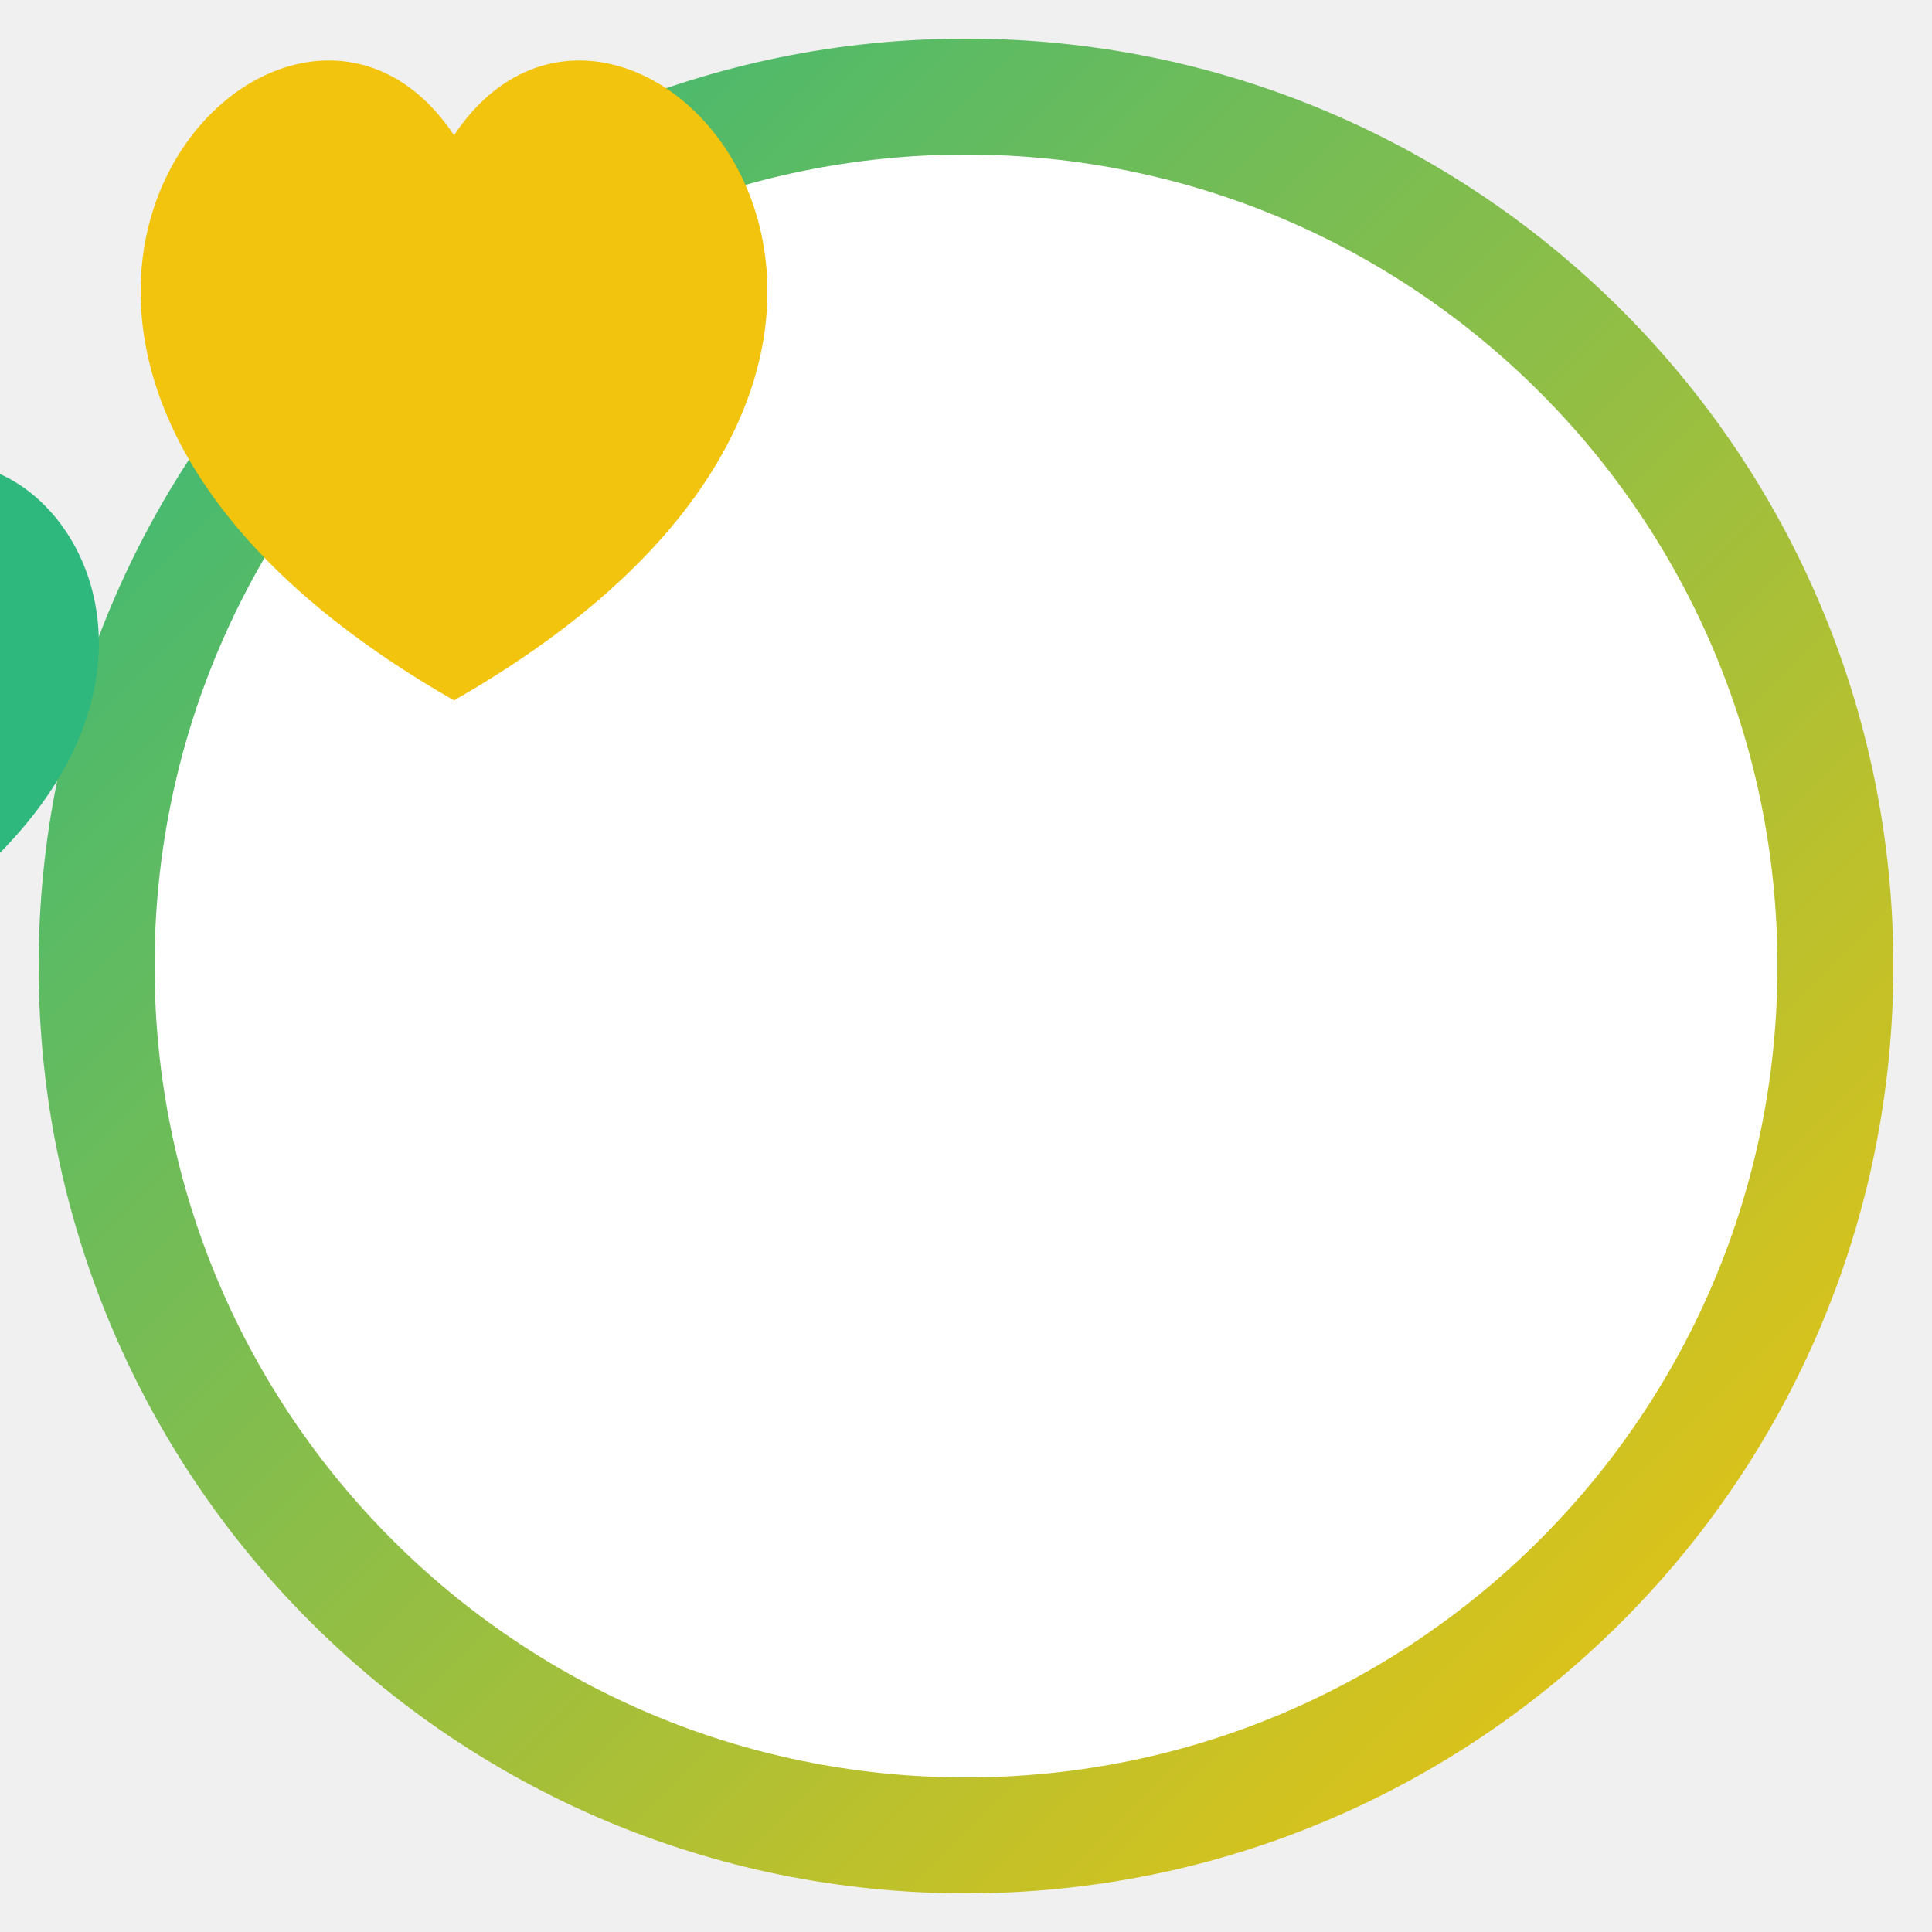
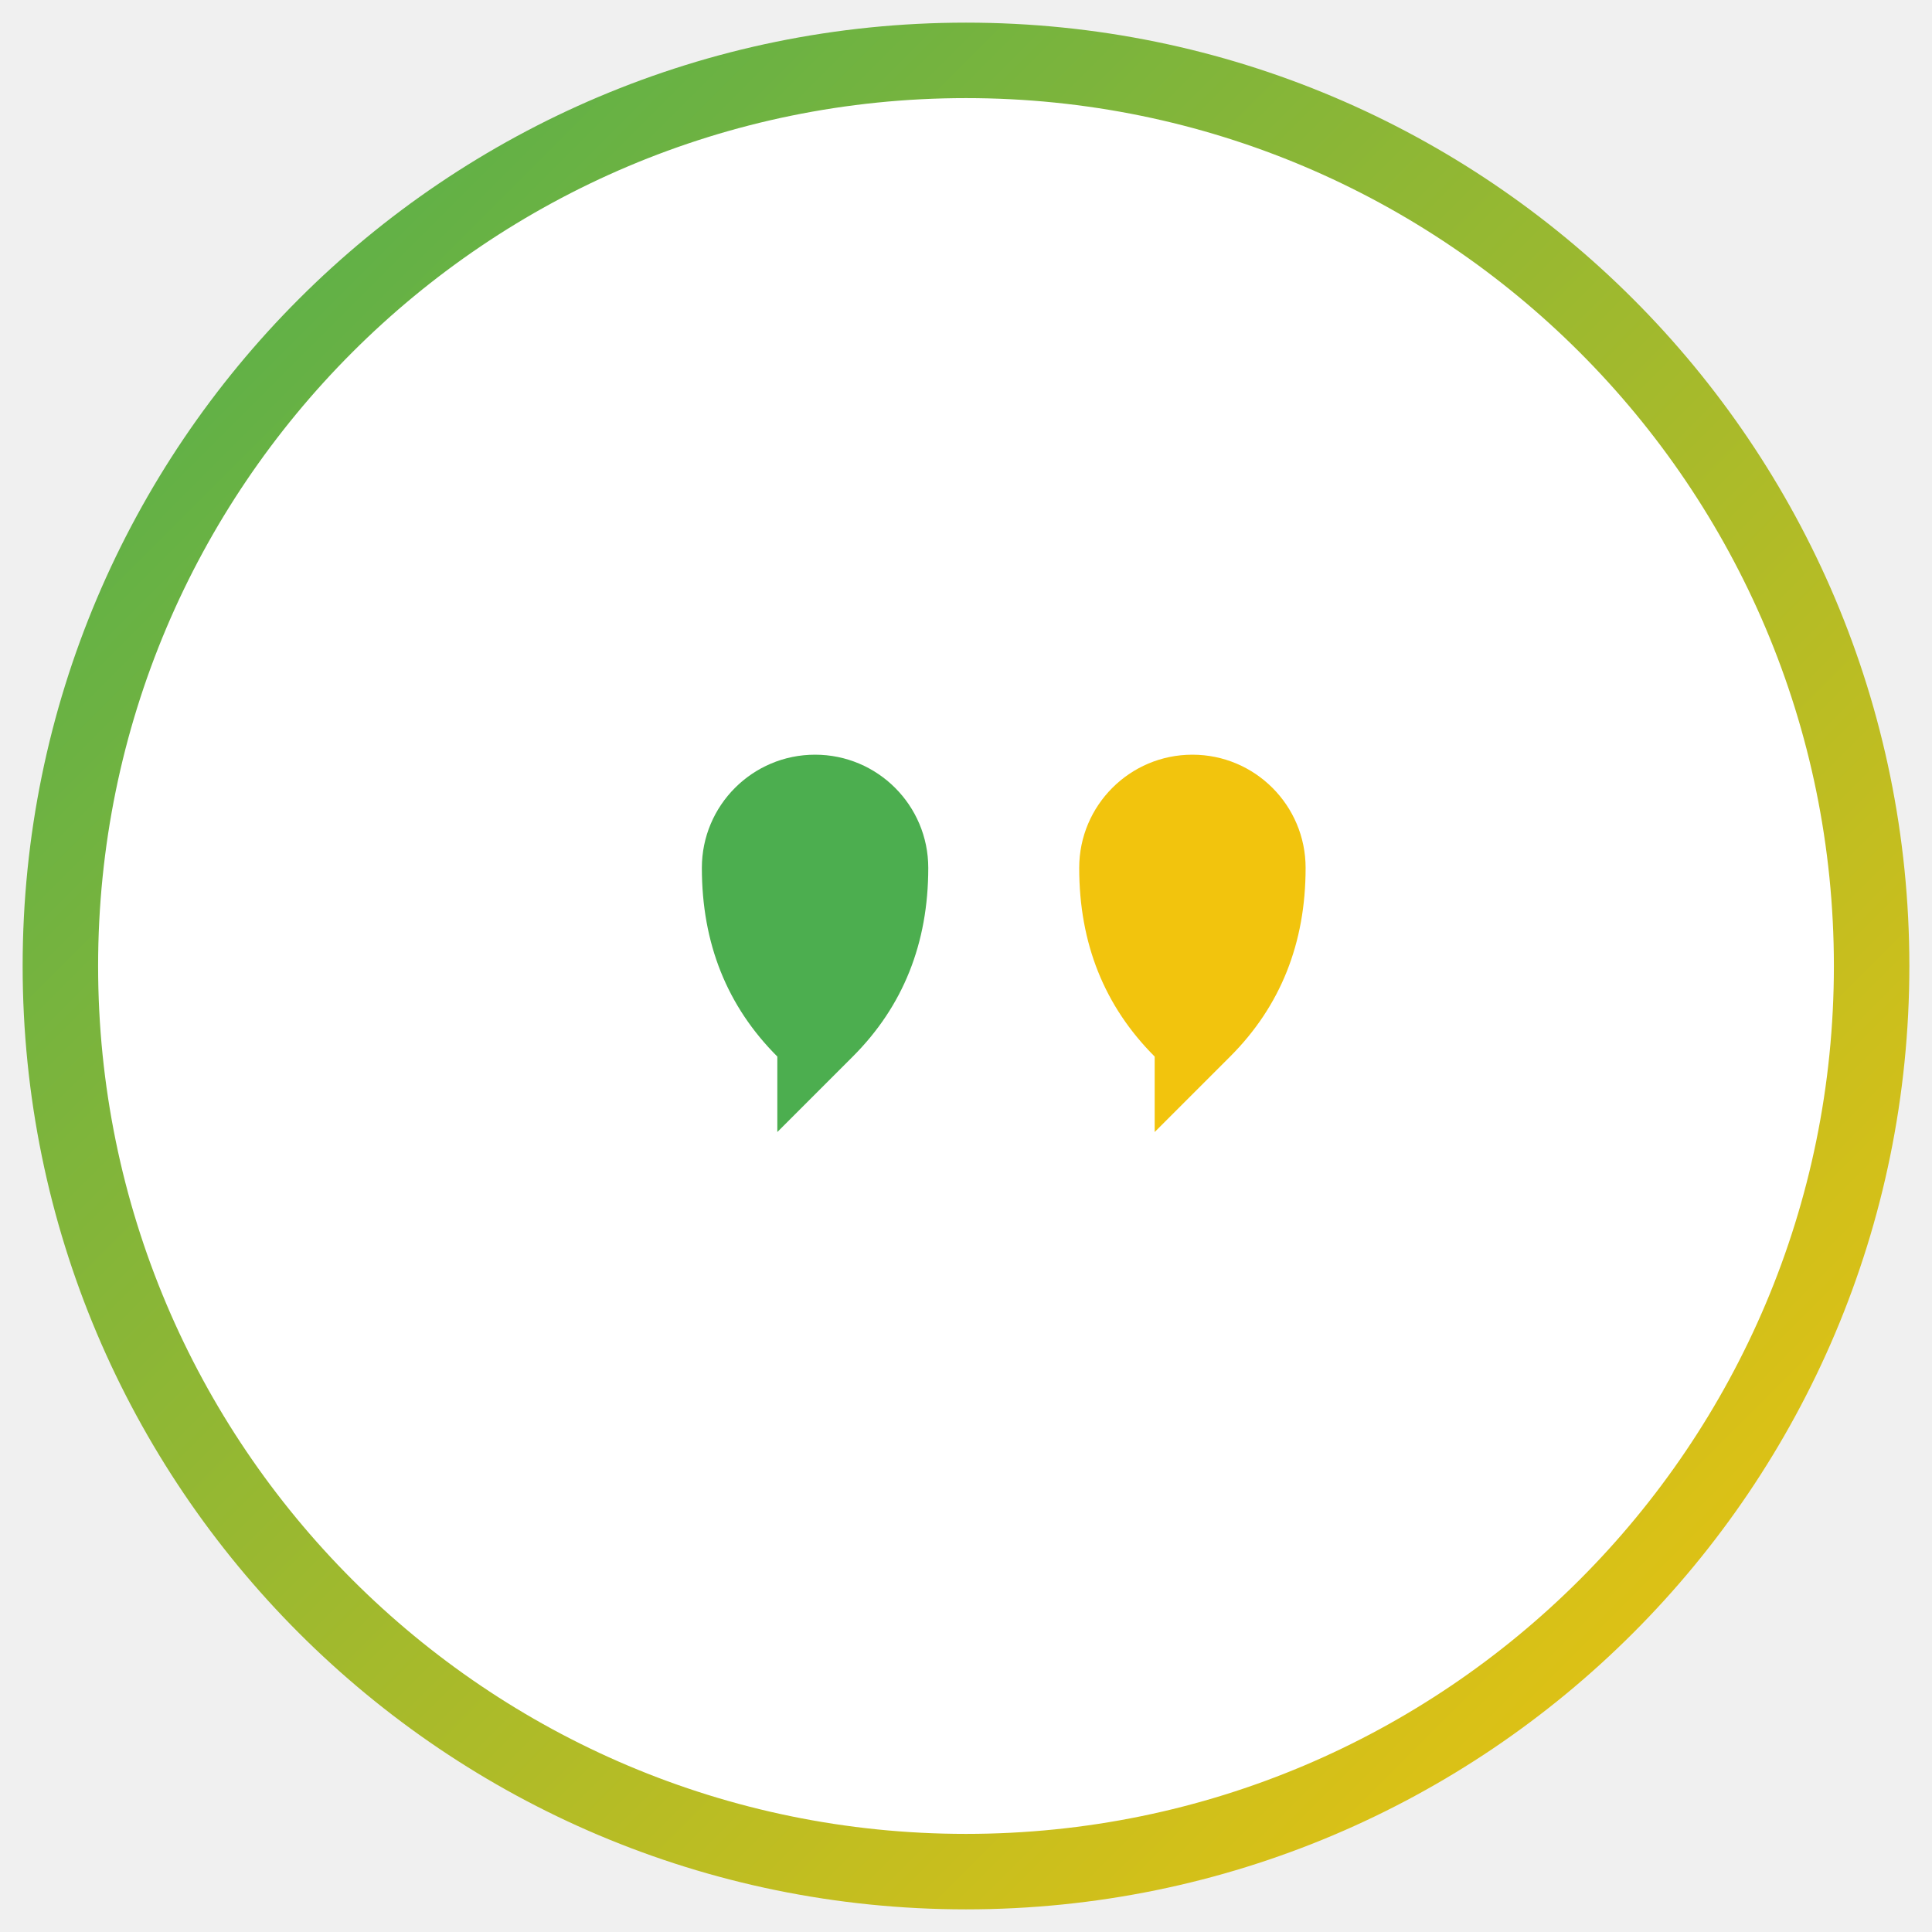
- <svg xmlns="http://www.w3.org/2000/svg" width="128" height="128" viewBox="0 0 100 100">
+ <svg xmlns="http://www.w3.org/2000/svg" width="512" height="512" viewBox="0 0 512 512">
  <defs>
-     <linearGradient id="gradient-border" x1="0%" y1="0%" x2="100%" y2="100%">
-       <stop offset="0%" style="stop-color:hsl(155, 60%, 45%);" />
-       <stop offset="100%" style="stop-color:hsl(48, 90%, 50%);" />
+     <linearGradient id="grad" x1="0%" y1="0%" x2="100%" y2="100%">
+       <stop offset="0%" style="stop-color:hsl(122, 39%, 49%);stop-opacity:1" />
+       <stop offset="100%" style="stop-color:hsl(48, 90%, 50%);stop-opacity:1" />
    </linearGradient>
  </defs>
-   <circle cx="50" cy="50" r="45" fill="white" stroke="url(#gradient-border)" stroke-width="6" />
-   <path d="M50 85 C-20 45, 30 -10, 50 20 C 70 -10, 120 45, 50 85" fill="hsl(48, 90%, 50%)" transform="translate(1, -2) scale(0.45)" />
-   <path d="M50 85 C-20 45, 30 -10, 50 20 C 70 -10, 120 45, 50 85" fill="hsl(155, 60%, 45%)" transform="translate(-25, 20) scale(0.35)" />
+   <circle cx="256" cy="256" r="240" fill="white" stroke="url(#grad)" stroke-width="20" />
+   <path d="M206 280 Q186 260 186 230 A30 30 0 0 1 246 230 Q246 260 226 280 L206 300 Z" fill="hsl(122, 39%, 49%)" />
+   <path d="M306 280 Q286 260 286 230 A30 30 0 0 1 346 230 Q346 260 326 280 L306 300 Z" fill="hsl(48, 90%, 50%)" />
</svg>
